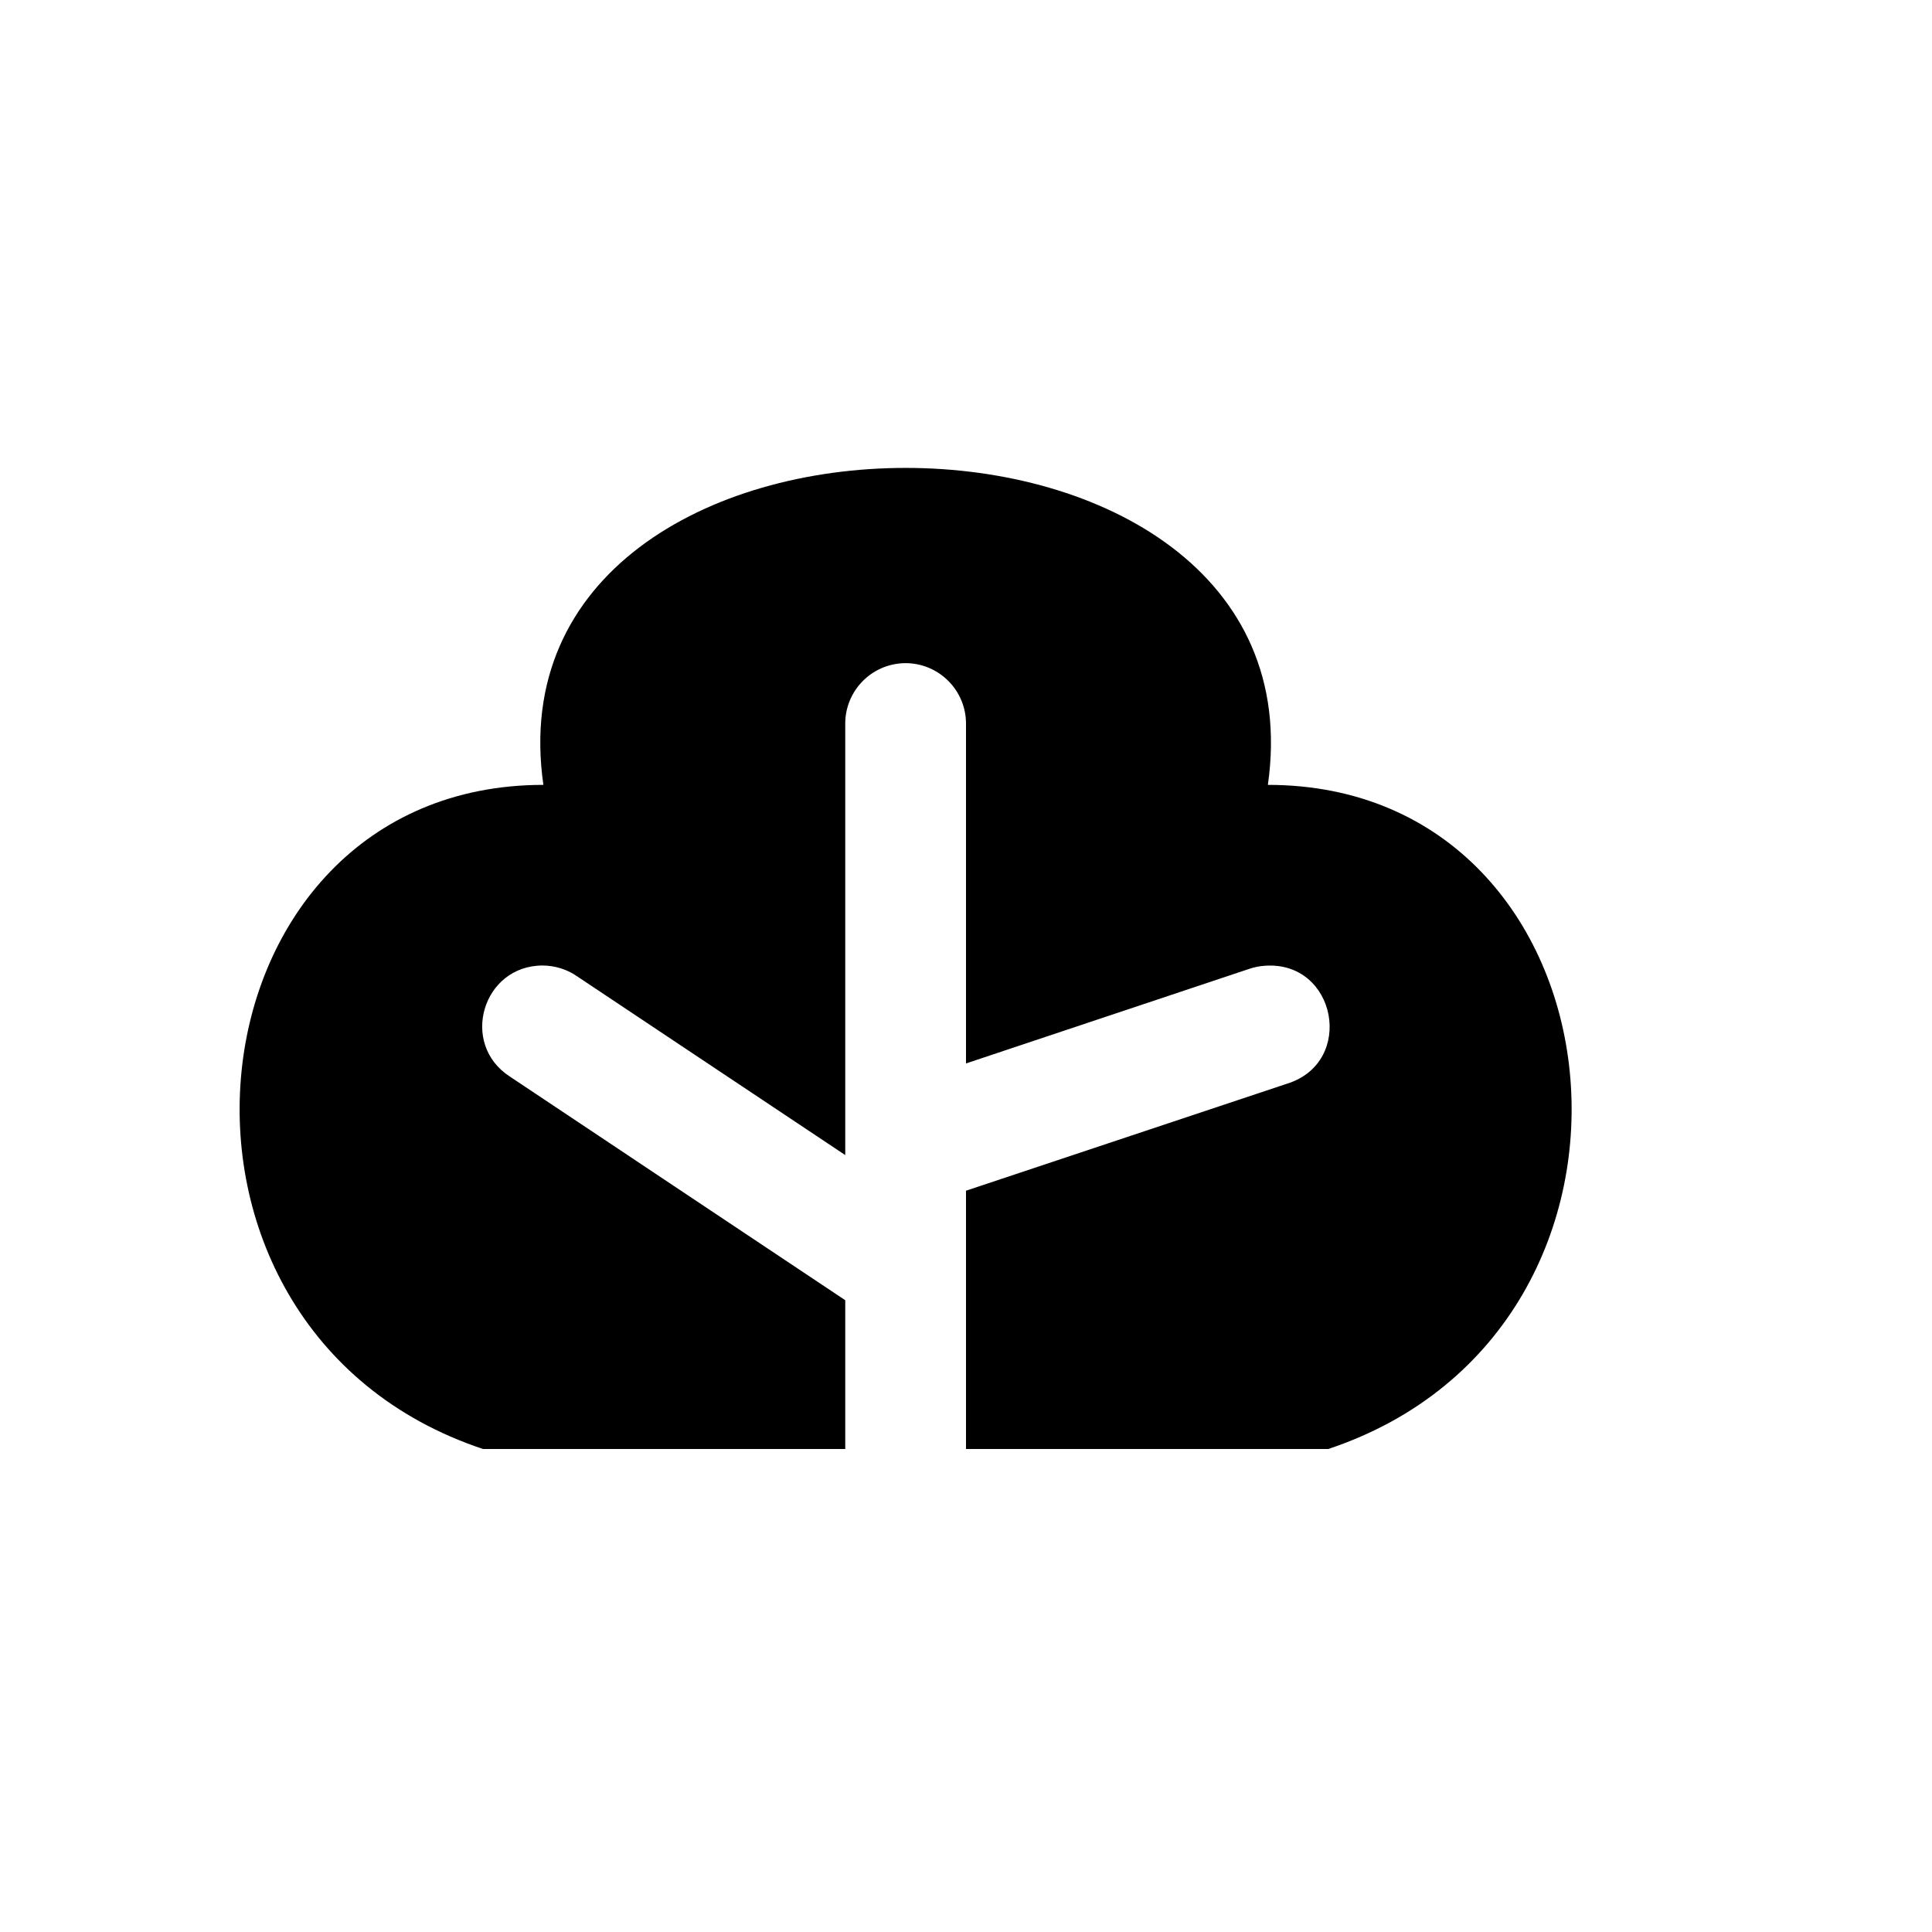
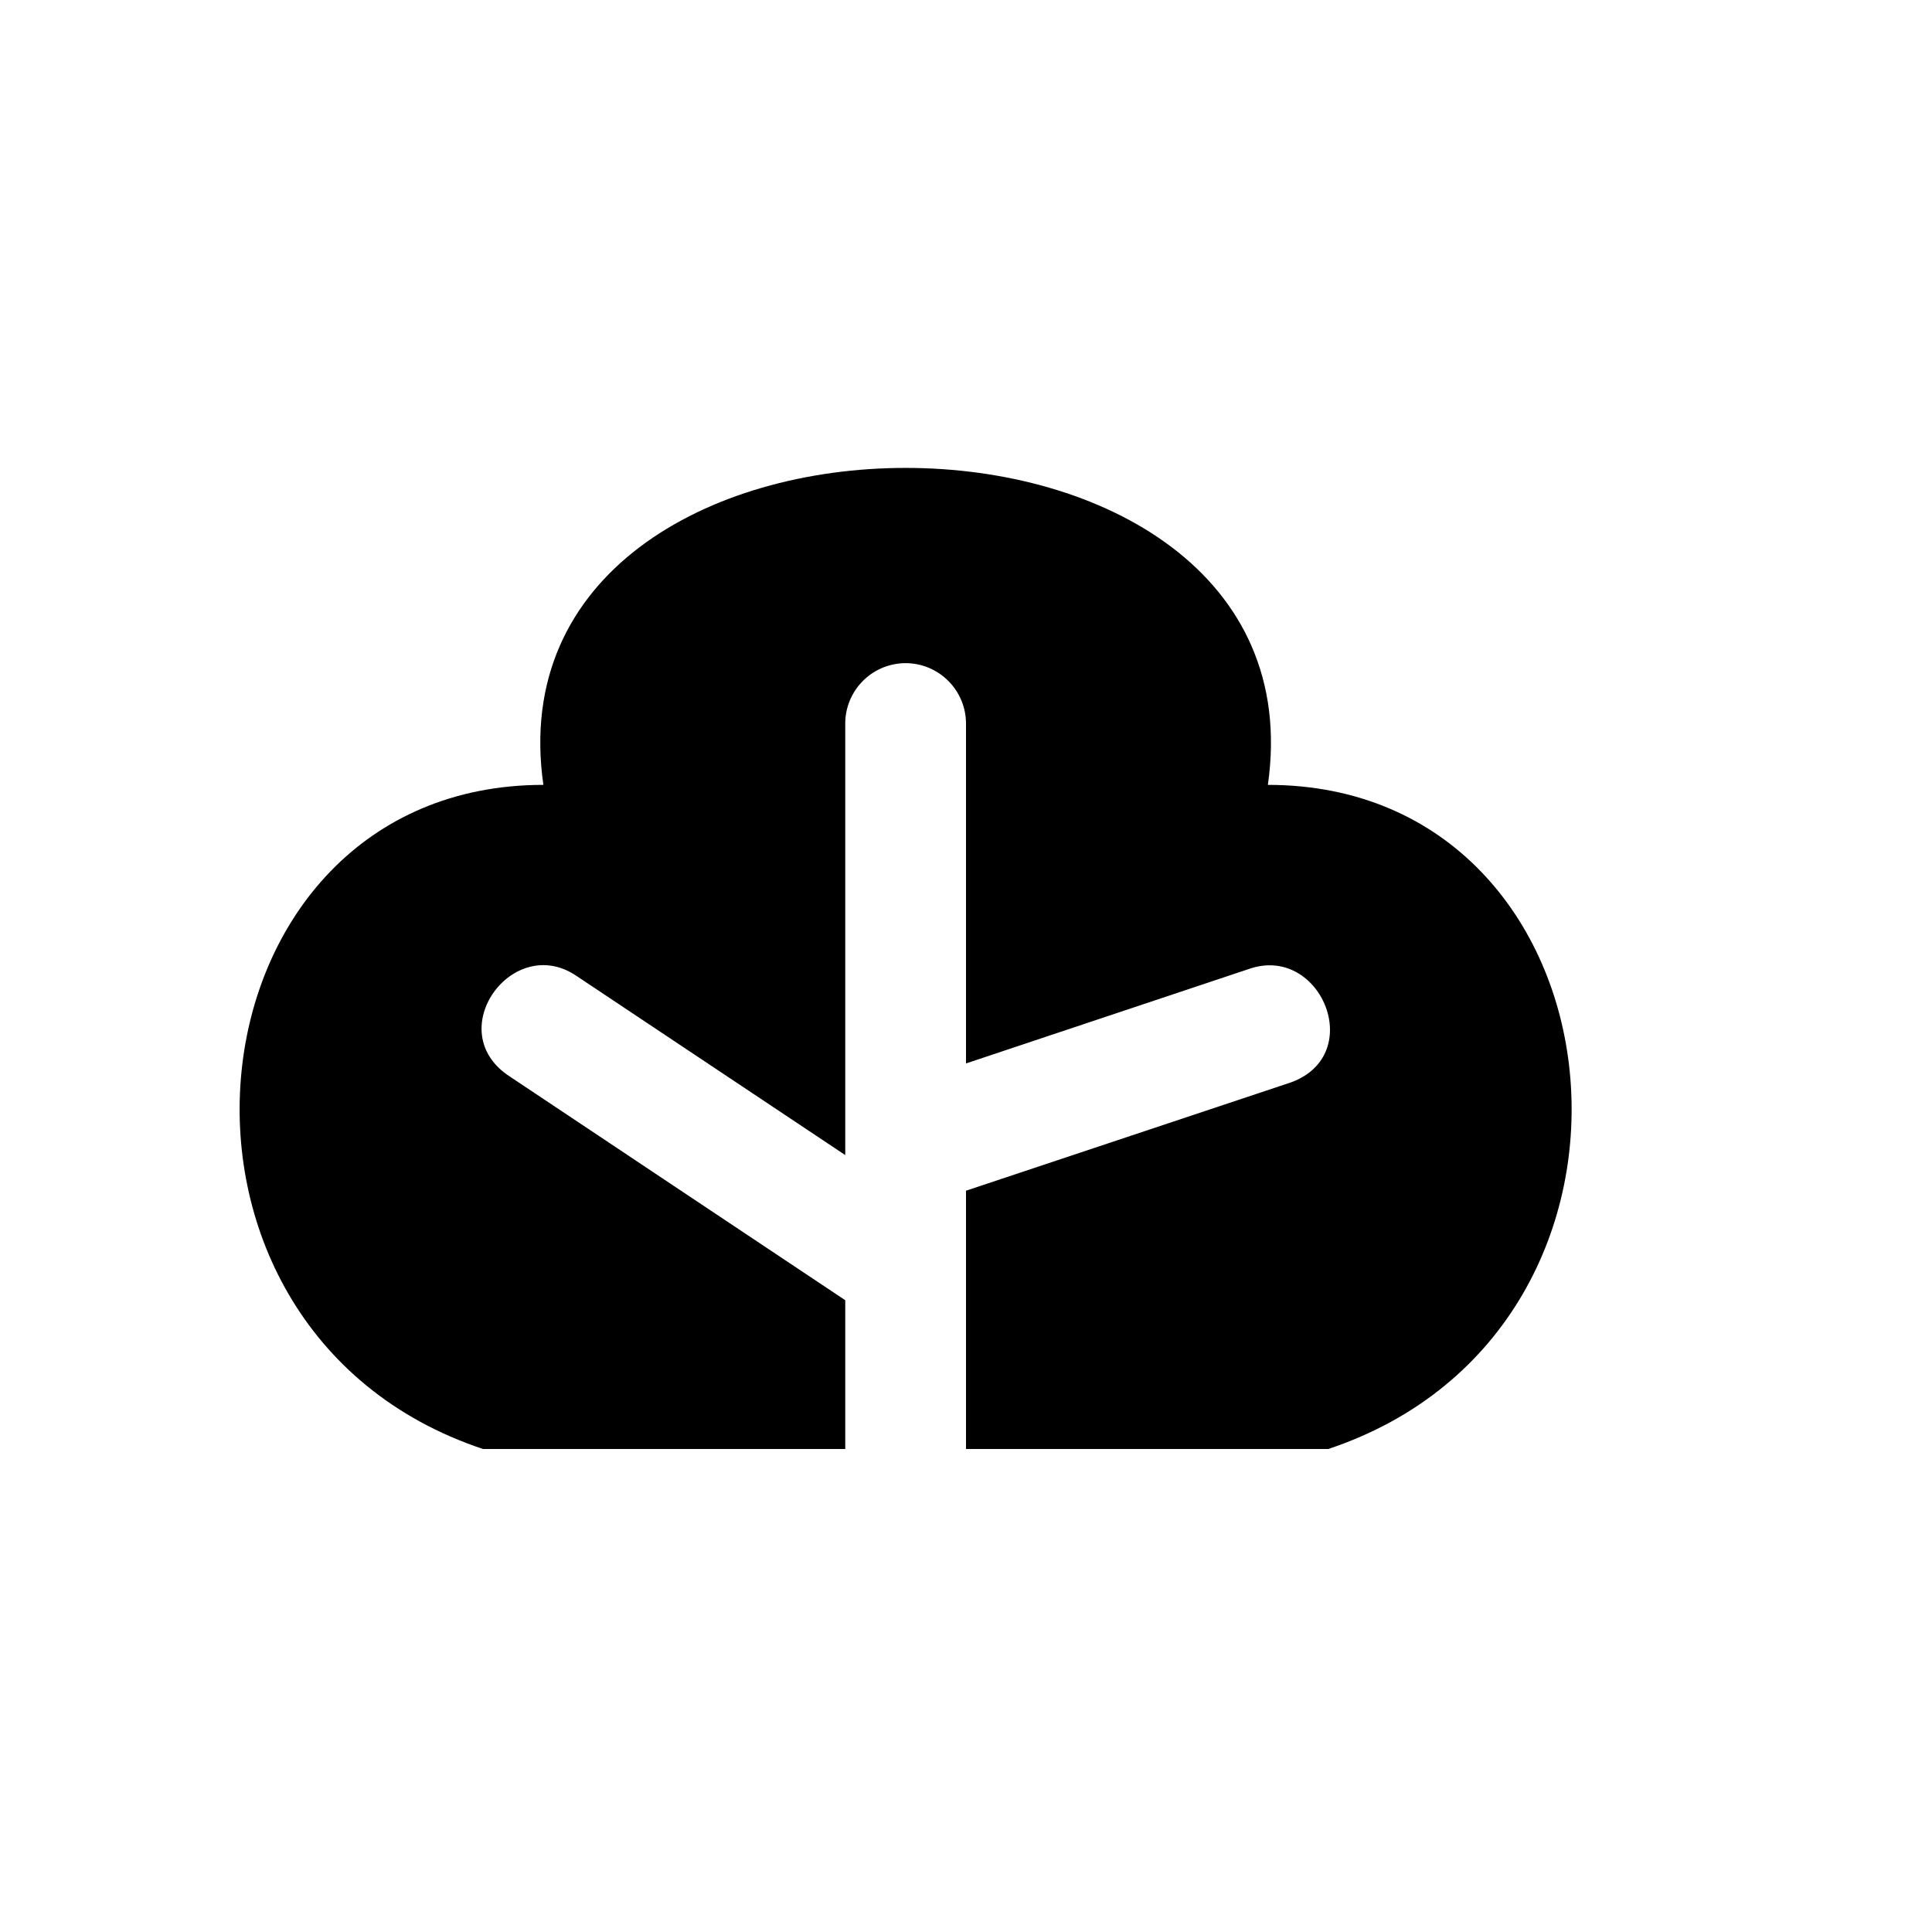
<svg xmlns="http://www.w3.org/2000/svg" width="16" height="16">
-   <path d="M 7.5,3.875 C 5.875,3.875 4.25,4.75 4.5,6.5 C 1.5,6.5 1.0,11.0 4.0,12.0 L 7.0,12.0 L 7.0,10.768 L 4.223,8.916 C 3.803,8.645 3.997,7.994 4.496,7.996 C 4.596,7.997 4.695,8.027 4.777,8.084 L 7.0,9.566 L 7.0,6.0 C 6.996,5.724 7.216,5.497 7.492,5.492 C 7.774,5.488 8.004,5.718 8.0,6.0 L 8.0,8.807 L 10.342,8.025 C 10.385,8.01 10.429,8.001 10.475,7.998 C 11.068,7.955 11.227,8.799 10.658,8.975 L 8.0,9.861 L 8.0,12.0 L 11.0,12.0 C 14.0,11.0 13.5,6.5 10.5,6.5 C 10.75,4.75 9.125,3.875 7.5,3.875" fill="#000" />
+   <path d="M 7.5,3.875 C 5.875,3.875 4.25,4.75 4.5,6.5 C 1.5,6.5 1.0,11.0 4.0,12.0 L 7.0,12.0 L 7.0,10.768 L 4.223,8.916 C 3.647,8.544 4.246,7.719 4.777,8.084 L 7.0,9.566 L 7.0,6.0 C 6.996,5.724 7.216,5.497 7.492,5.492 C 7.774,5.488 8.004,5.718 8.0,6.0 L 8.0,8.807 L 10.342,8.025 C 10.946,7.812 11.334,8.766 10.658,8.975 L 8.0,9.861 L 8.0,12.0 L 11.0,12.0 C 14.0,11.0 13.5,6.5 10.5,6.5 C 10.75,4.75 9.125,3.875 7.5,3.875" fill="#000" />
</svg>
